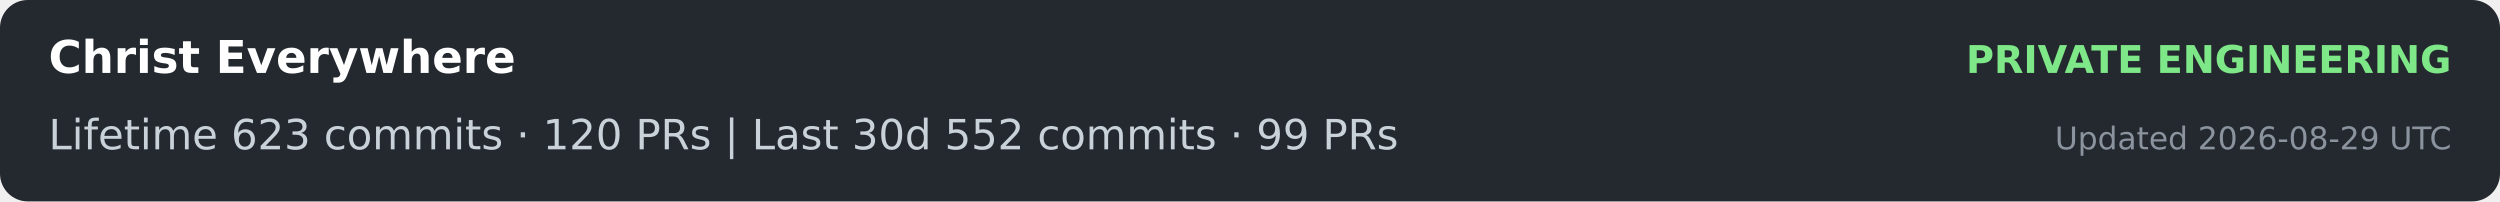
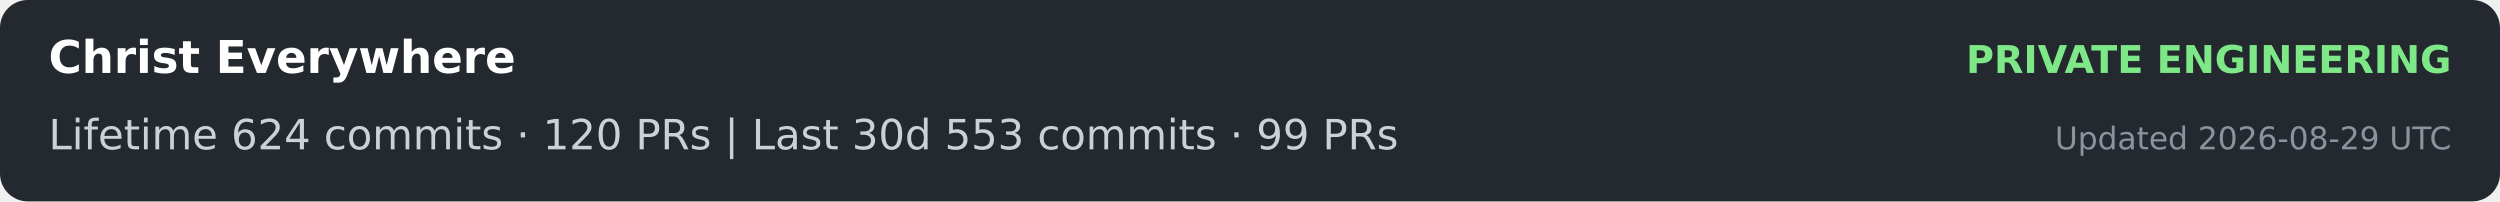
- <svg xmlns="http://www.w3.org/2000/svg" width="720" height="58" role="img" aria-label="Christ Everywhere: lifetime 623 commits and 120 PRs; last 30 days 552 commits and 99 PRs">
+ <svg xmlns="http://www.w3.org/2000/svg" width="720" height="58" role="img" aria-label="Christ Everywhere: lifetime 624 commits and 120 PRs; last 30 days 553 commits and 99 PRs">
  <rect width="720" height="58" rx="8" fill="#24292f" />
  <text x="14" y="21" fill="#ffffff" font-family="Verdana,DejaVu Sans,sans-serif" font-size="13" font-weight="700">Christ Everywhere</text>
  <text x="706" y="21" text-anchor="end" fill="#7ee787" font-family="Verdana,DejaVu Sans,sans-serif" font-size="11" font-weight="700">PRIVATE ENGINEERING</text>
-   <text x="14" y="43" fill="#c9d1d9" font-family="Verdana,DejaVu Sans,sans-serif" font-size="12">Lifetime  623 commits · 120 PRs     |     Last 30d  552 commits · 99 PRs</text>
+   <text x="14" y="43" fill="#c9d1d9" font-family="Verdana,DejaVu Sans,sans-serif" font-size="12">Lifetime  624 commits · 120 PRs     |     Last 30d  553 commits · 99 PRs</text>
  <text x="706" y="43" text-anchor="end" fill="#8b949e" font-family="Verdana,DejaVu Sans,sans-serif" font-size="9">Updated 2026-08-29 UTC</text>
</svg>
